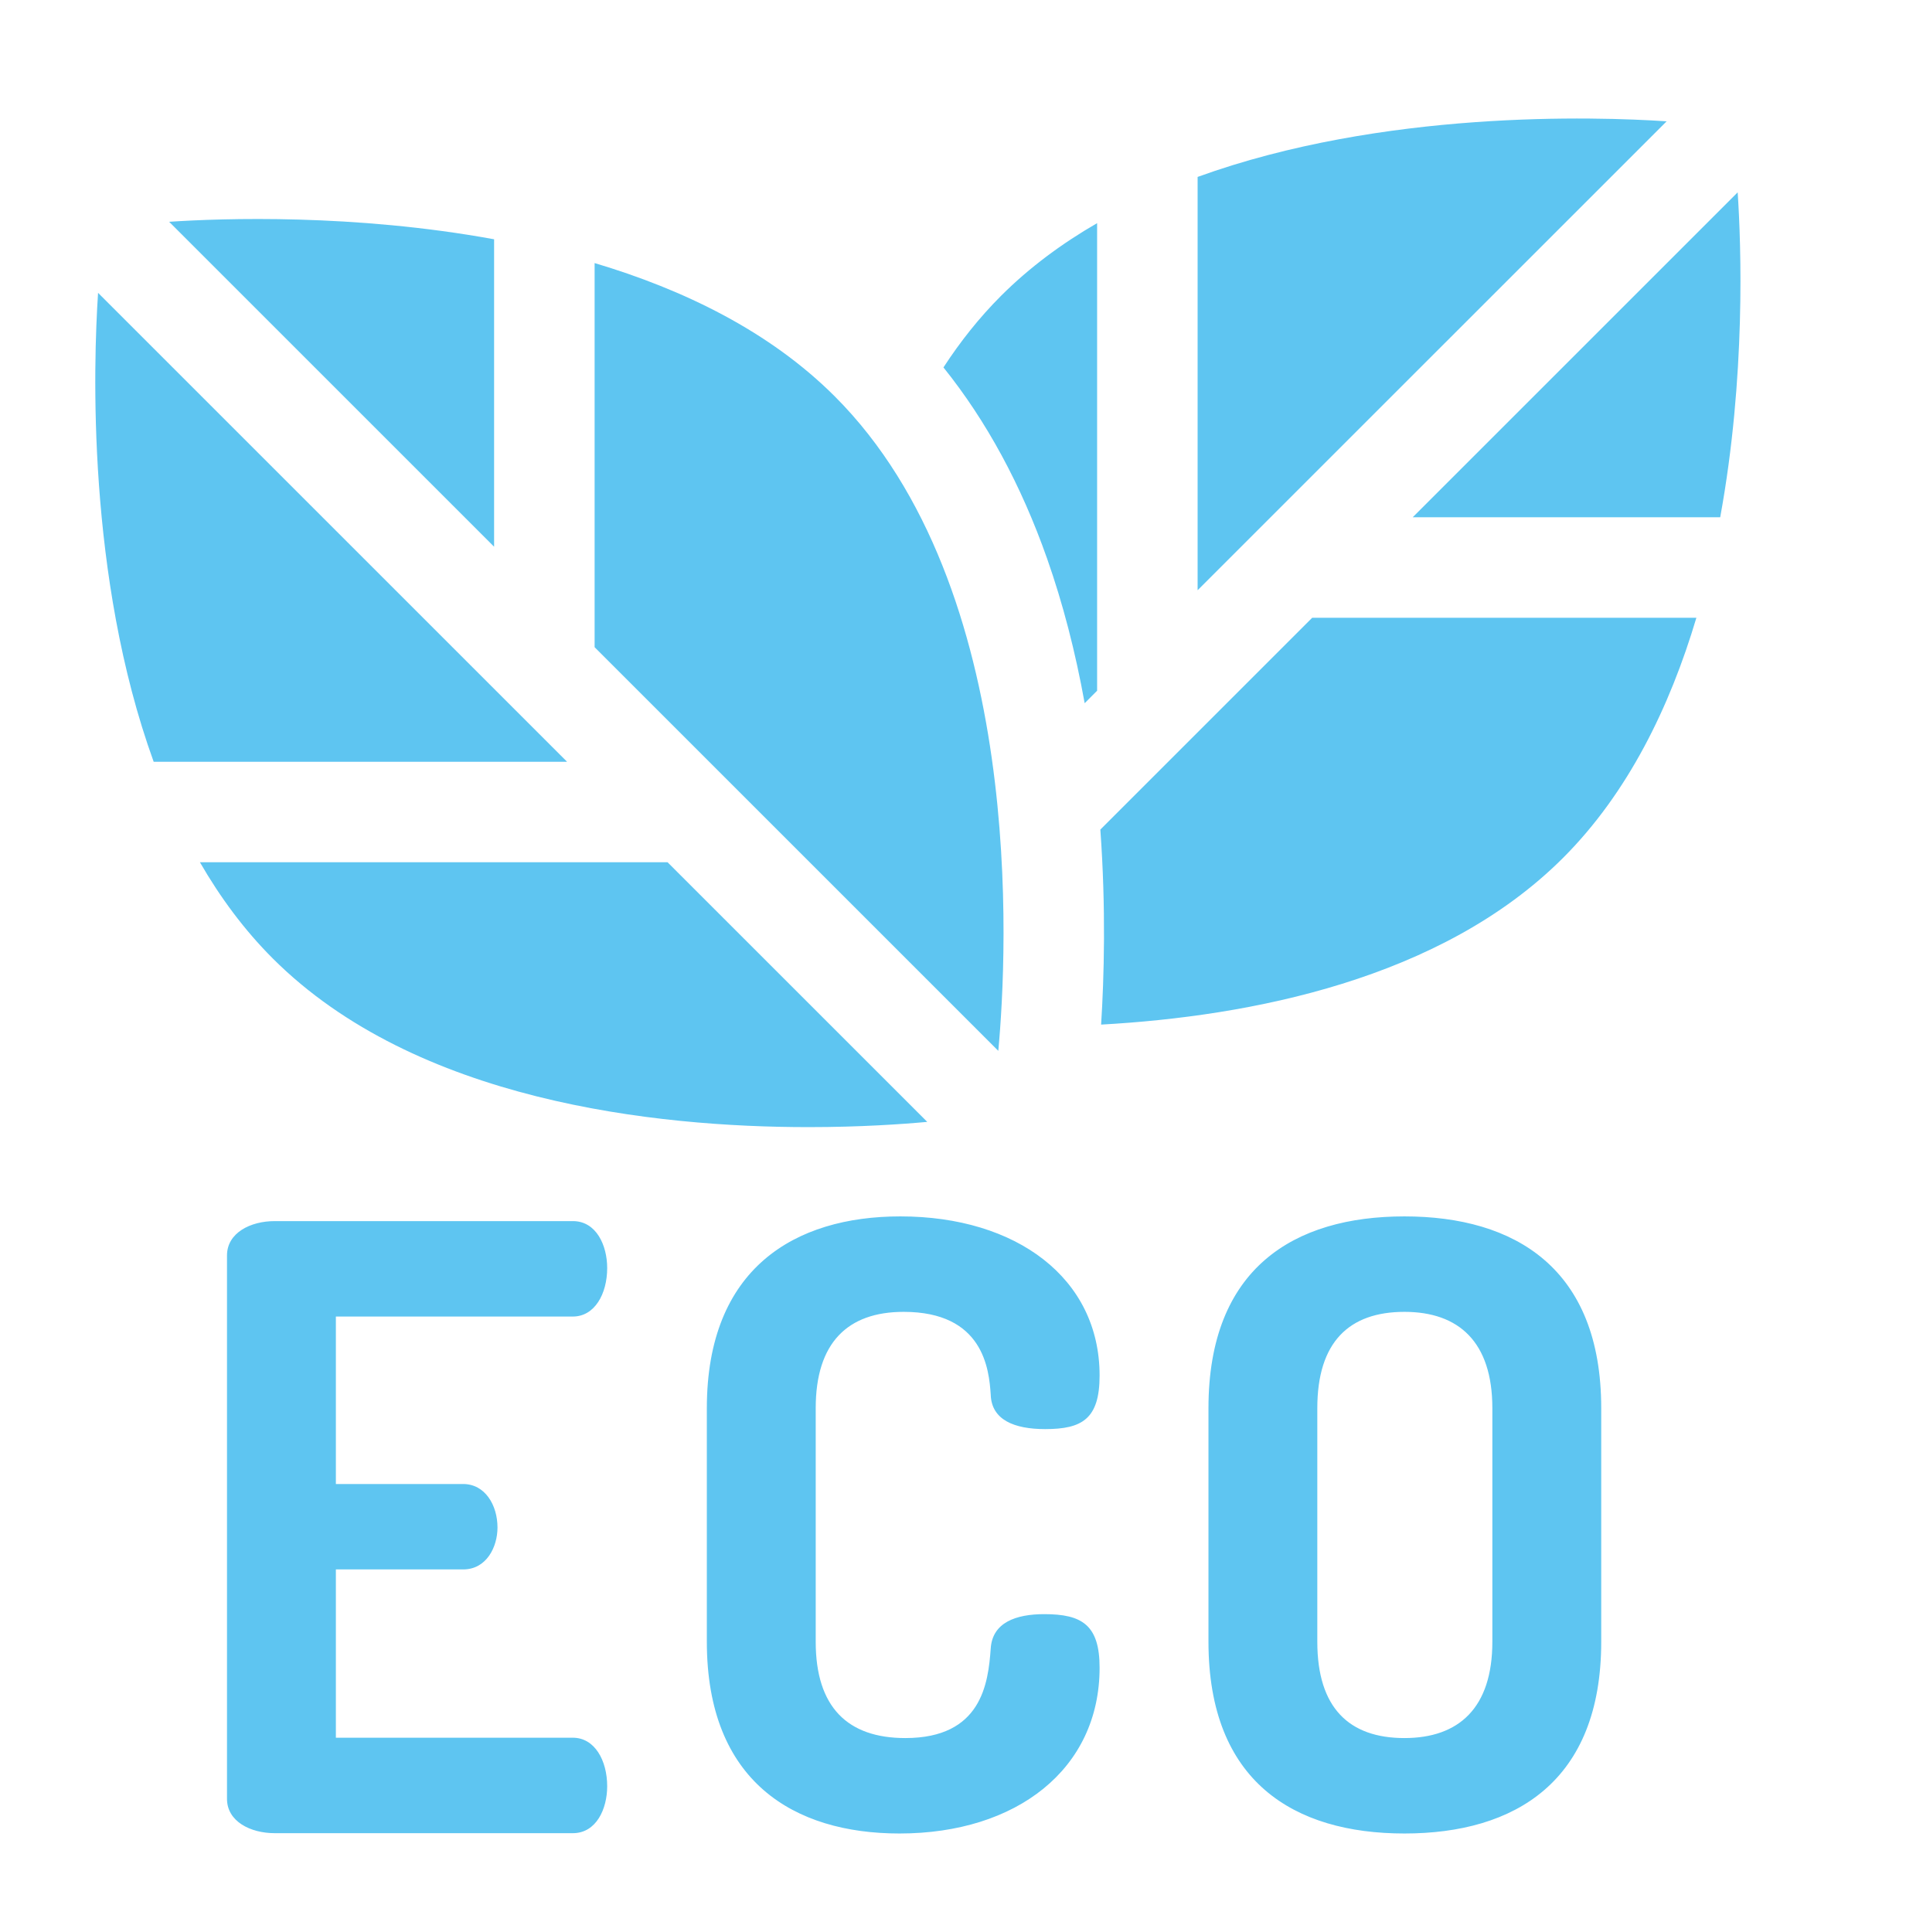
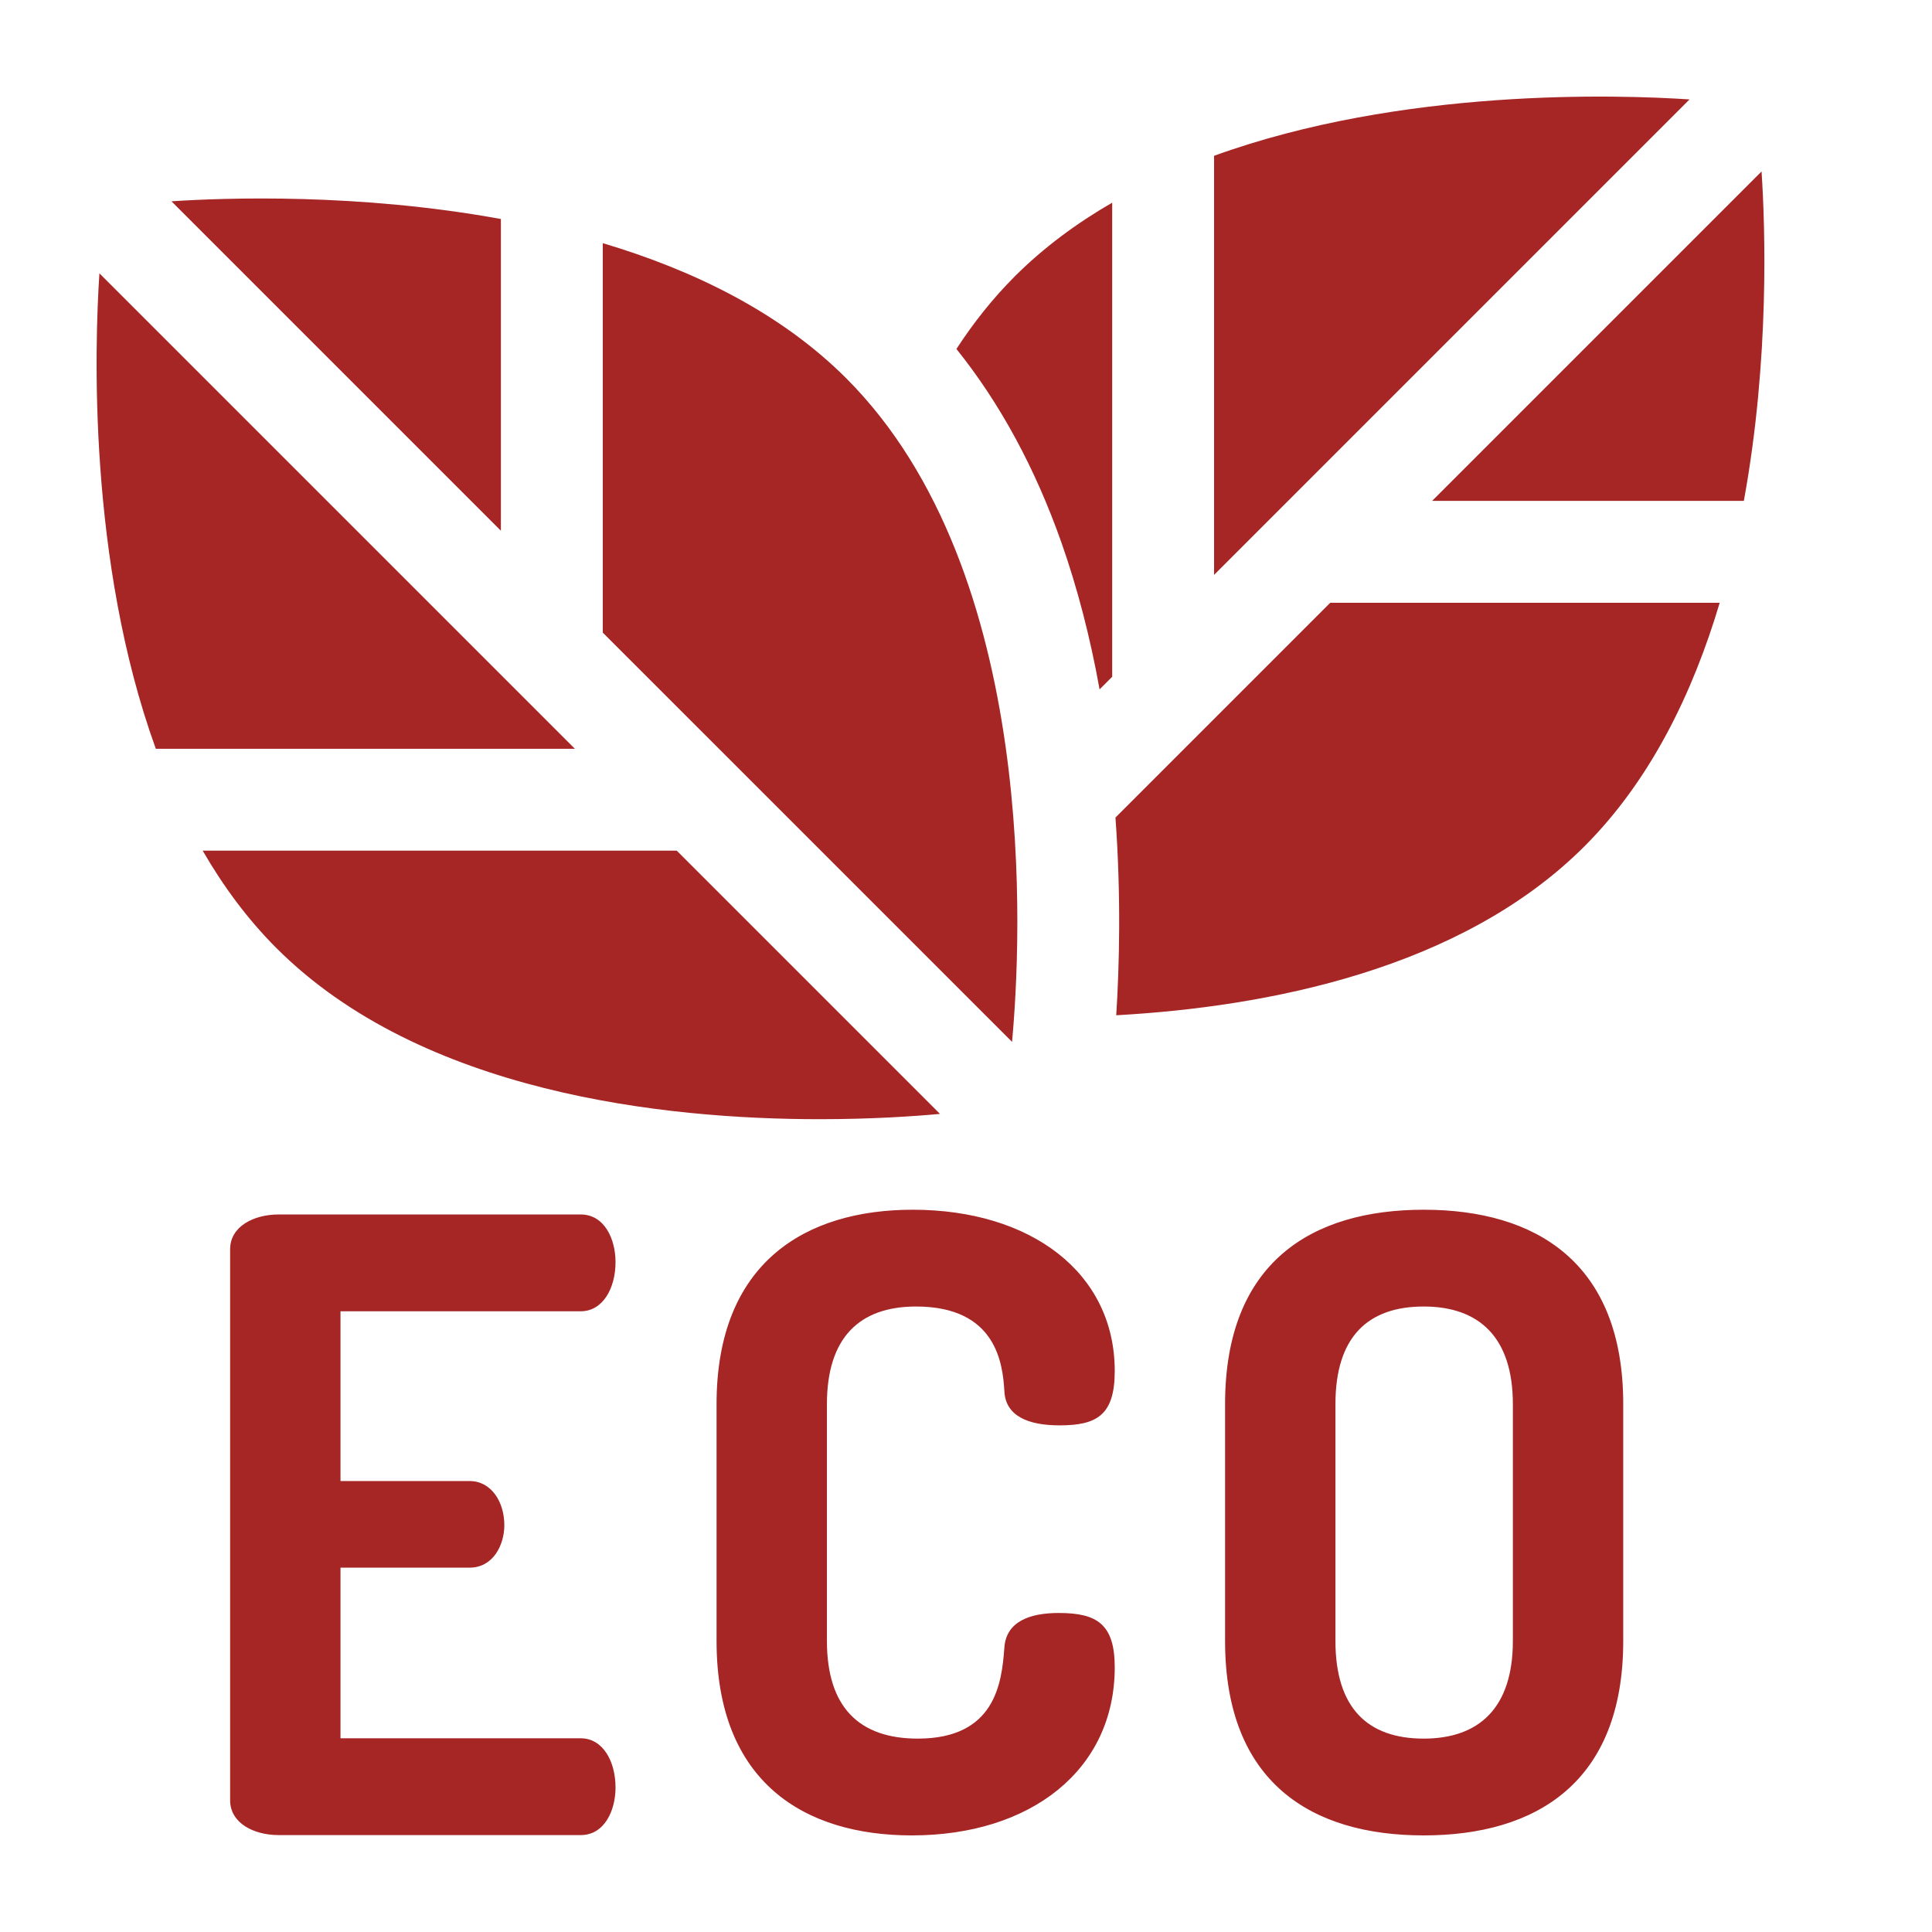
- <svg xmlns="http://www.w3.org/2000/svg" width="72" height="73" viewBox="0 0 72 73" fill="none">
-   <path d="M22.464 24.454L37.715 39.706C38.062 35.95 38.768 22.208 31.536 14.976C29.079 12.52 25.831 10.943 22.464 9.94V24.454ZM3.705 11.065C3.527 13.758 3.27 21.783 5.806 28.784H21.424L3.705 11.065ZM18.667 20.658V9.041C13.367 8.072 8.398 8.247 6.39 8.38L18.667 20.658ZM25.22 32.58H7.553C8.318 33.905 9.224 35.134 10.301 36.211C15.709 41.619 24.758 42.588 30.548 42.588C32.502 42.588 34.083 42.477 35.031 42.39L25.22 32.58ZM64.988 19.545C65.957 14.245 65.781 9.276 65.648 7.268L53.371 19.545H64.988ZM45.245 22.302L62.964 4.584C60.27 4.405 52.245 4.149 45.245 6.685V22.302ZM49.574 23.342L41.57 31.346C41.785 34.309 41.713 36.925 41.599 38.714C47.221 38.402 54.453 37.013 59.052 32.414C61.508 29.958 63.085 26.71 64.088 23.342H49.574ZM40.978 26.57L41.448 26.099V8.432C40.124 9.196 38.894 10.103 37.817 11.179C36.993 12.004 36.273 12.914 35.643 13.883C37.265 15.902 38.579 18.323 39.559 21.108C40.153 22.796 40.627 24.623 40.978 26.57ZM12.689 56.073H17.498C18.32 56.073 18.795 56.864 18.795 57.718C18.795 58.446 18.384 59.3 17.498 59.3H12.689V65.659H21.642C22.465 65.659 22.939 66.513 22.939 67.494C22.939 68.349 22.528 69.266 21.642 69.266H10.379C9.462 69.266 8.576 68.823 8.576 67.969V47.436C8.576 46.582 9.462 46.139 10.379 46.139H21.642C22.528 46.139 22.939 47.056 22.939 47.911C22.939 48.891 22.465 49.745 21.642 49.745H12.689L12.689 56.073ZM34.139 49.568C32.019 49.568 30.817 50.739 30.817 53.207V62.033C30.817 64.501 32.019 65.672 34.202 65.672C37.081 65.672 37.334 63.615 37.429 62.286C37.492 61.306 38.378 60.99 39.454 60.99C40.878 60.99 41.542 61.401 41.542 63.014C41.542 66.843 38.41 69.278 33.981 69.278C29.995 69.278 26.704 67.317 26.704 62.033V53.207C26.704 47.923 30.026 45.961 34.013 45.961C38.41 45.961 41.542 48.303 41.542 51.973C41.542 53.618 40.878 53.998 39.486 53.998C38.315 53.998 37.461 53.65 37.429 52.7C37.366 51.719 37.144 49.568 34.139 49.568ZM45.655 62.033V53.207C45.655 47.923 48.882 45.961 53.058 45.961C57.234 45.961 60.493 47.923 60.493 53.207V62.033C60.493 67.317 57.234 69.278 53.058 69.278C48.882 69.278 45.655 67.317 45.655 62.033ZM56.38 53.207C56.38 50.707 55.114 49.568 53.058 49.568C50.97 49.568 49.767 50.707 49.767 53.207V62.033C49.767 64.533 50.97 65.672 53.058 65.672C55.114 65.672 56.38 64.533 56.38 62.033V53.207Z" fill="#5EC5F1" />
+ <svg xmlns="http://www.w3.org/2000/svg" width="72" height="72" viewBox="0 0 72 72" fill="none">
+   <path d="M22.464 23.576L37.716 38.827C38.062 35.072 38.768 21.33 31.536 14.097C29.08 11.641 25.832 10.065 22.464 9.062V23.576ZM3.705 10.186C3.527 12.88 3.27 20.905 5.807 27.905H21.424L3.705 10.186ZM18.667 19.779V8.162C13.367 7.193 8.398 7.369 6.39 7.502L18.667 19.779ZM25.221 31.702H7.554C8.318 33.026 9.225 34.256 10.301 35.332C15.71 40.741 24.758 41.709 30.548 41.709C32.502 41.709 34.083 41.599 35.031 41.512L25.221 31.702ZM64.988 18.667C65.957 13.367 65.781 8.398 65.648 6.39L53.371 18.667H64.988ZM45.245 21.424L62.964 3.705C60.27 3.527 52.245 3.27 45.245 5.806V21.424ZM49.574 22.464L41.57 30.468C41.785 33.43 41.713 36.046 41.599 37.836C47.222 37.523 54.453 36.135 59.052 31.536C61.508 29.079 63.085 25.831 64.088 22.464H49.574ZM40.978 25.691L41.448 25.221V7.553C40.124 8.318 38.894 9.225 37.817 10.301C36.993 11.126 36.273 12.036 35.643 13.005C37.265 15.024 38.579 17.444 39.56 20.23C40.153 21.917 40.628 23.745 40.978 25.691ZM12.689 55.194H17.498C18.32 55.194 18.795 55.985 18.795 56.84C18.795 57.568 18.384 58.422 17.498 58.422H12.689V64.781H21.642C22.465 64.781 22.939 65.635 22.939 66.616C22.939 67.47 22.528 68.388 21.642 68.388H10.379C9.462 68.388 8.576 67.945 8.576 67.09V46.557C8.576 45.703 9.462 45.26 10.379 45.26H21.642C22.528 45.26 22.939 46.178 22.939 47.032C22.939 48.013 22.465 48.867 21.642 48.867H12.689L12.689 55.194ZM34.139 48.69C32.019 48.69 30.817 49.86 30.817 52.328V61.155C30.817 63.623 32.019 64.793 34.203 64.793C37.081 64.793 37.334 62.737 37.429 61.408C37.493 60.428 38.379 60.111 39.454 60.111C40.878 60.111 41.543 60.522 41.543 62.136C41.543 65.964 38.41 68.4 33.981 68.4C29.995 68.4 26.704 66.438 26.704 61.155V52.328C26.704 47.044 30.026 45.083 34.013 45.083C38.41 45.083 41.543 47.424 41.543 51.094C41.543 52.739 40.878 53.119 39.486 53.119C38.315 53.119 37.461 52.771 37.429 51.822C37.366 50.841 37.145 48.69 34.139 48.69ZM45.655 61.155V52.328C45.655 47.044 48.882 45.083 53.058 45.083C57.234 45.083 60.493 47.044 60.493 52.328V61.155C60.493 66.438 57.234 68.4 53.058 68.4C48.882 68.4 45.655 66.438 45.655 61.155ZM56.38 52.328C56.38 49.828 55.114 48.69 53.058 48.69C50.97 48.69 49.768 49.828 49.768 52.328V61.155C49.768 63.654 50.97 64.793 53.058 64.793C55.114 64.793 56.38 63.654 56.38 61.155V52.328Z" fill="#A62525" />
</svg>
